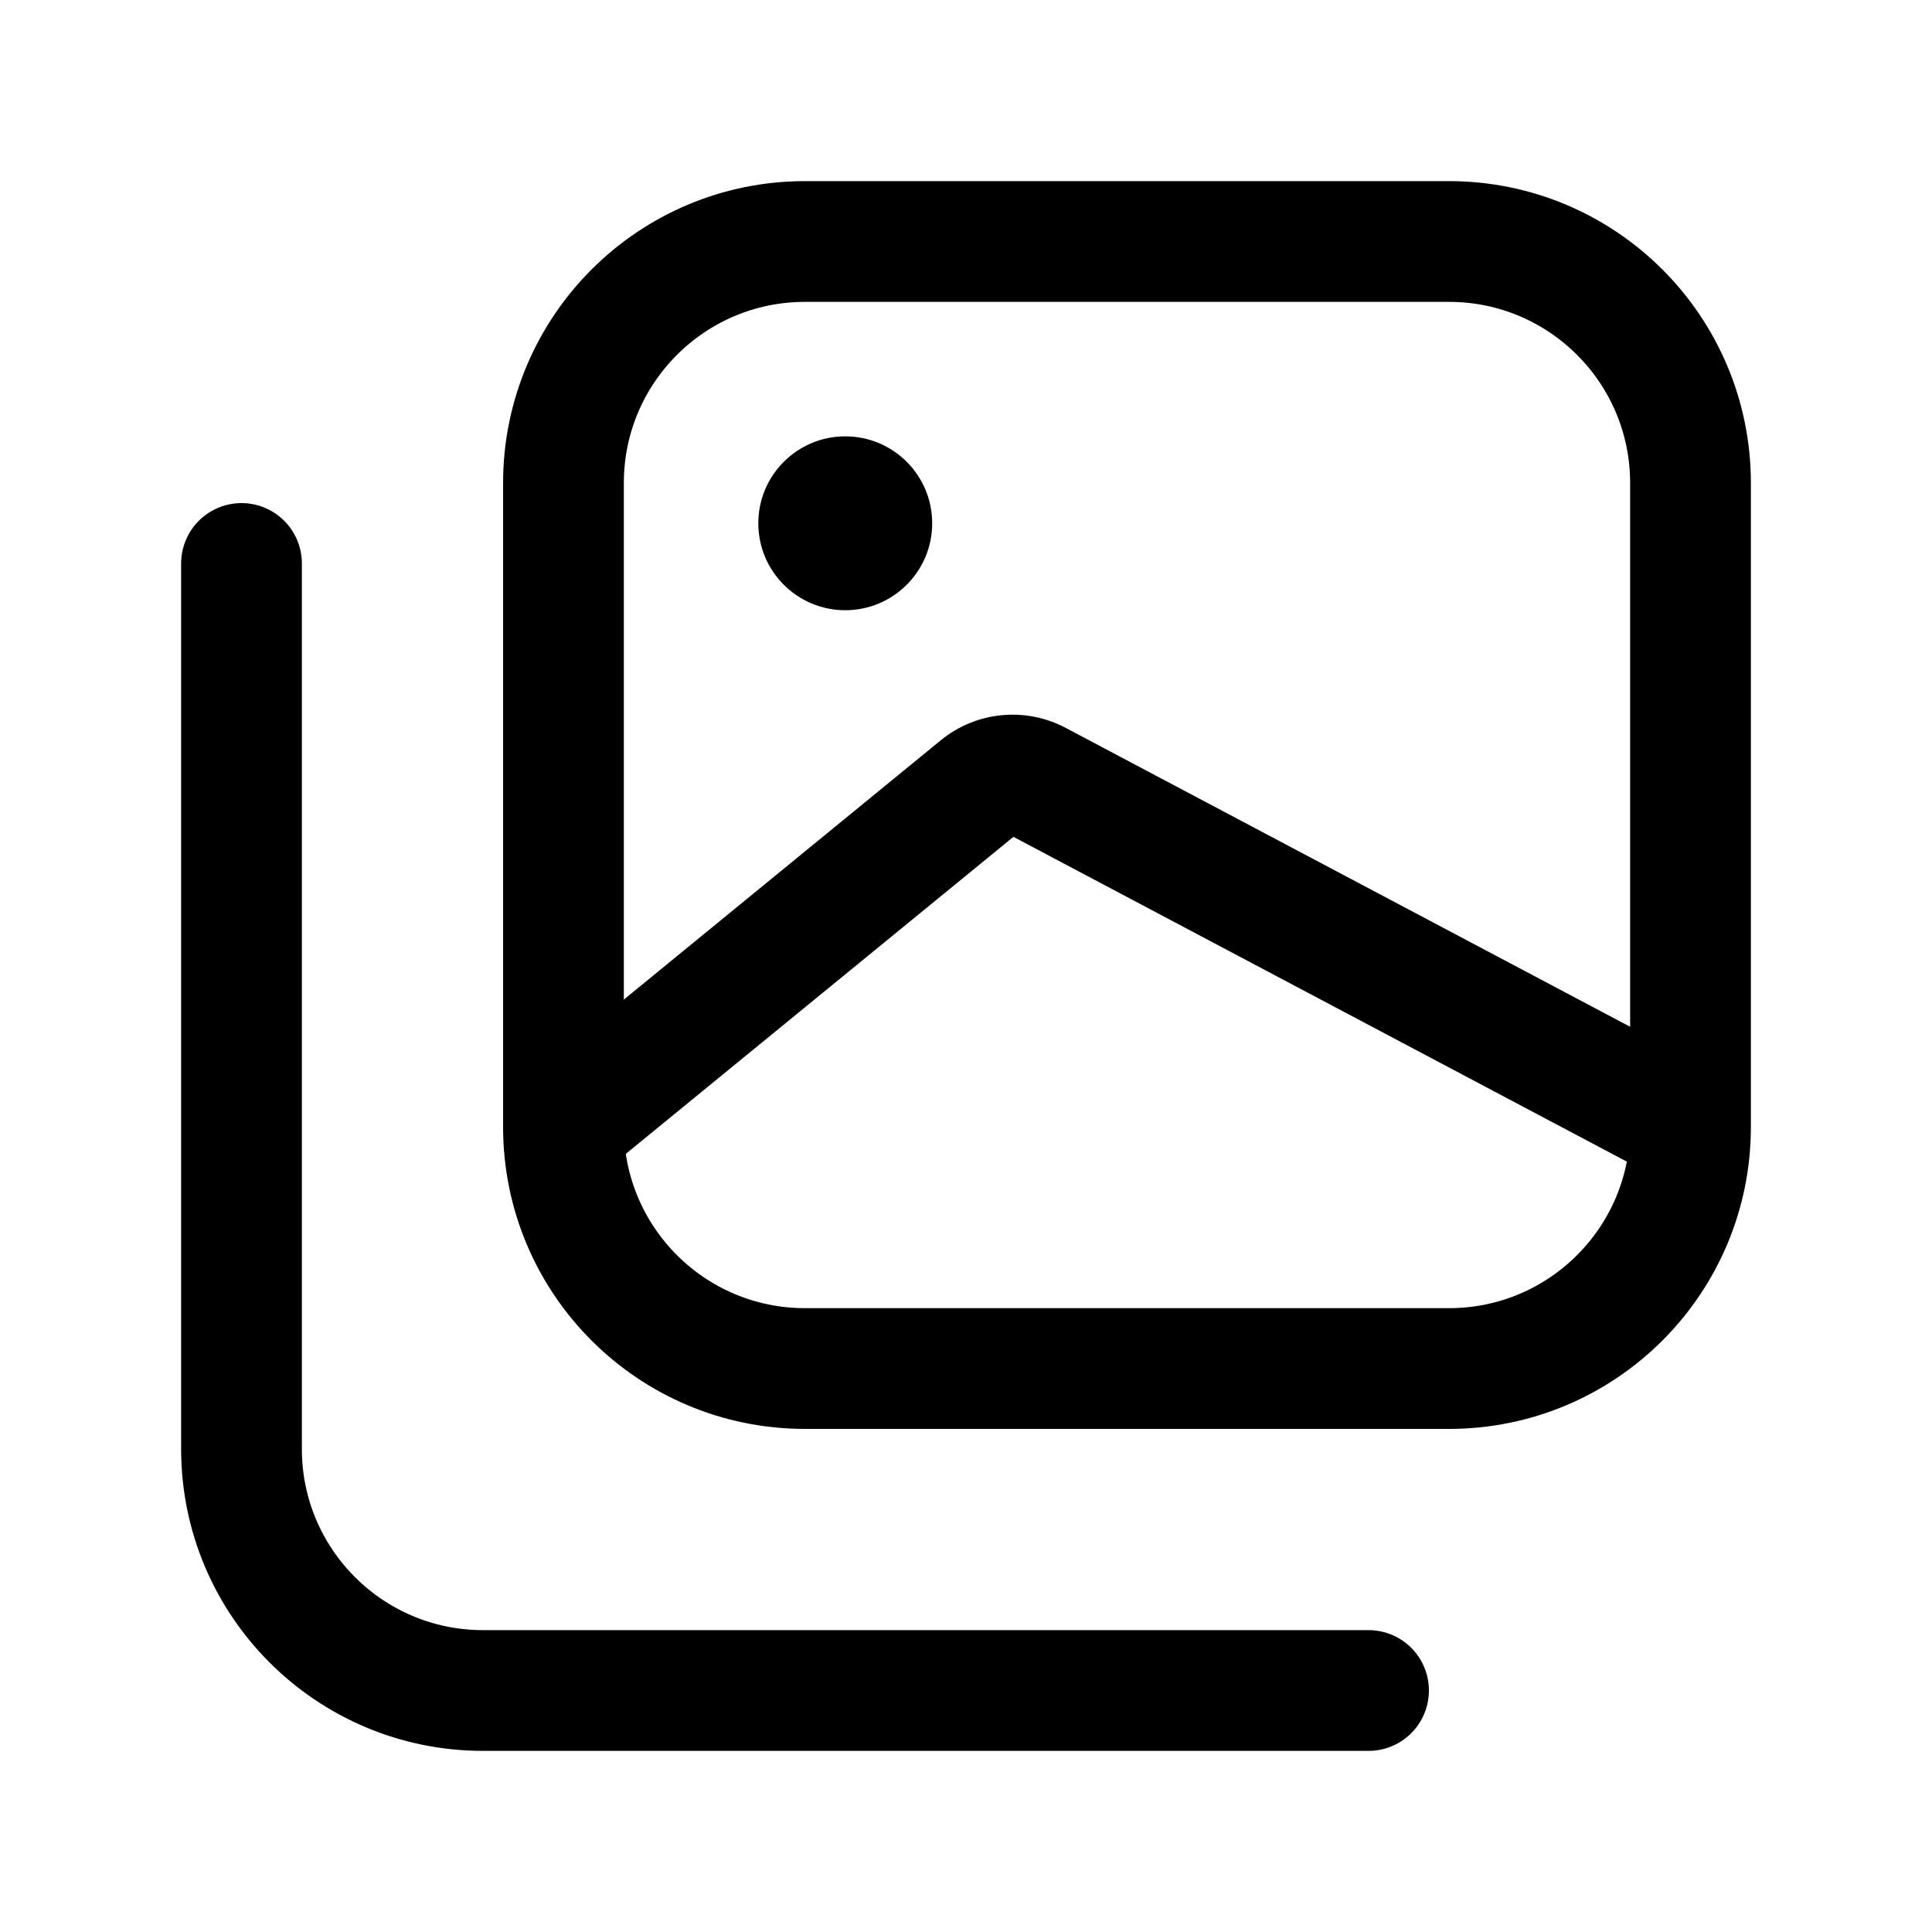
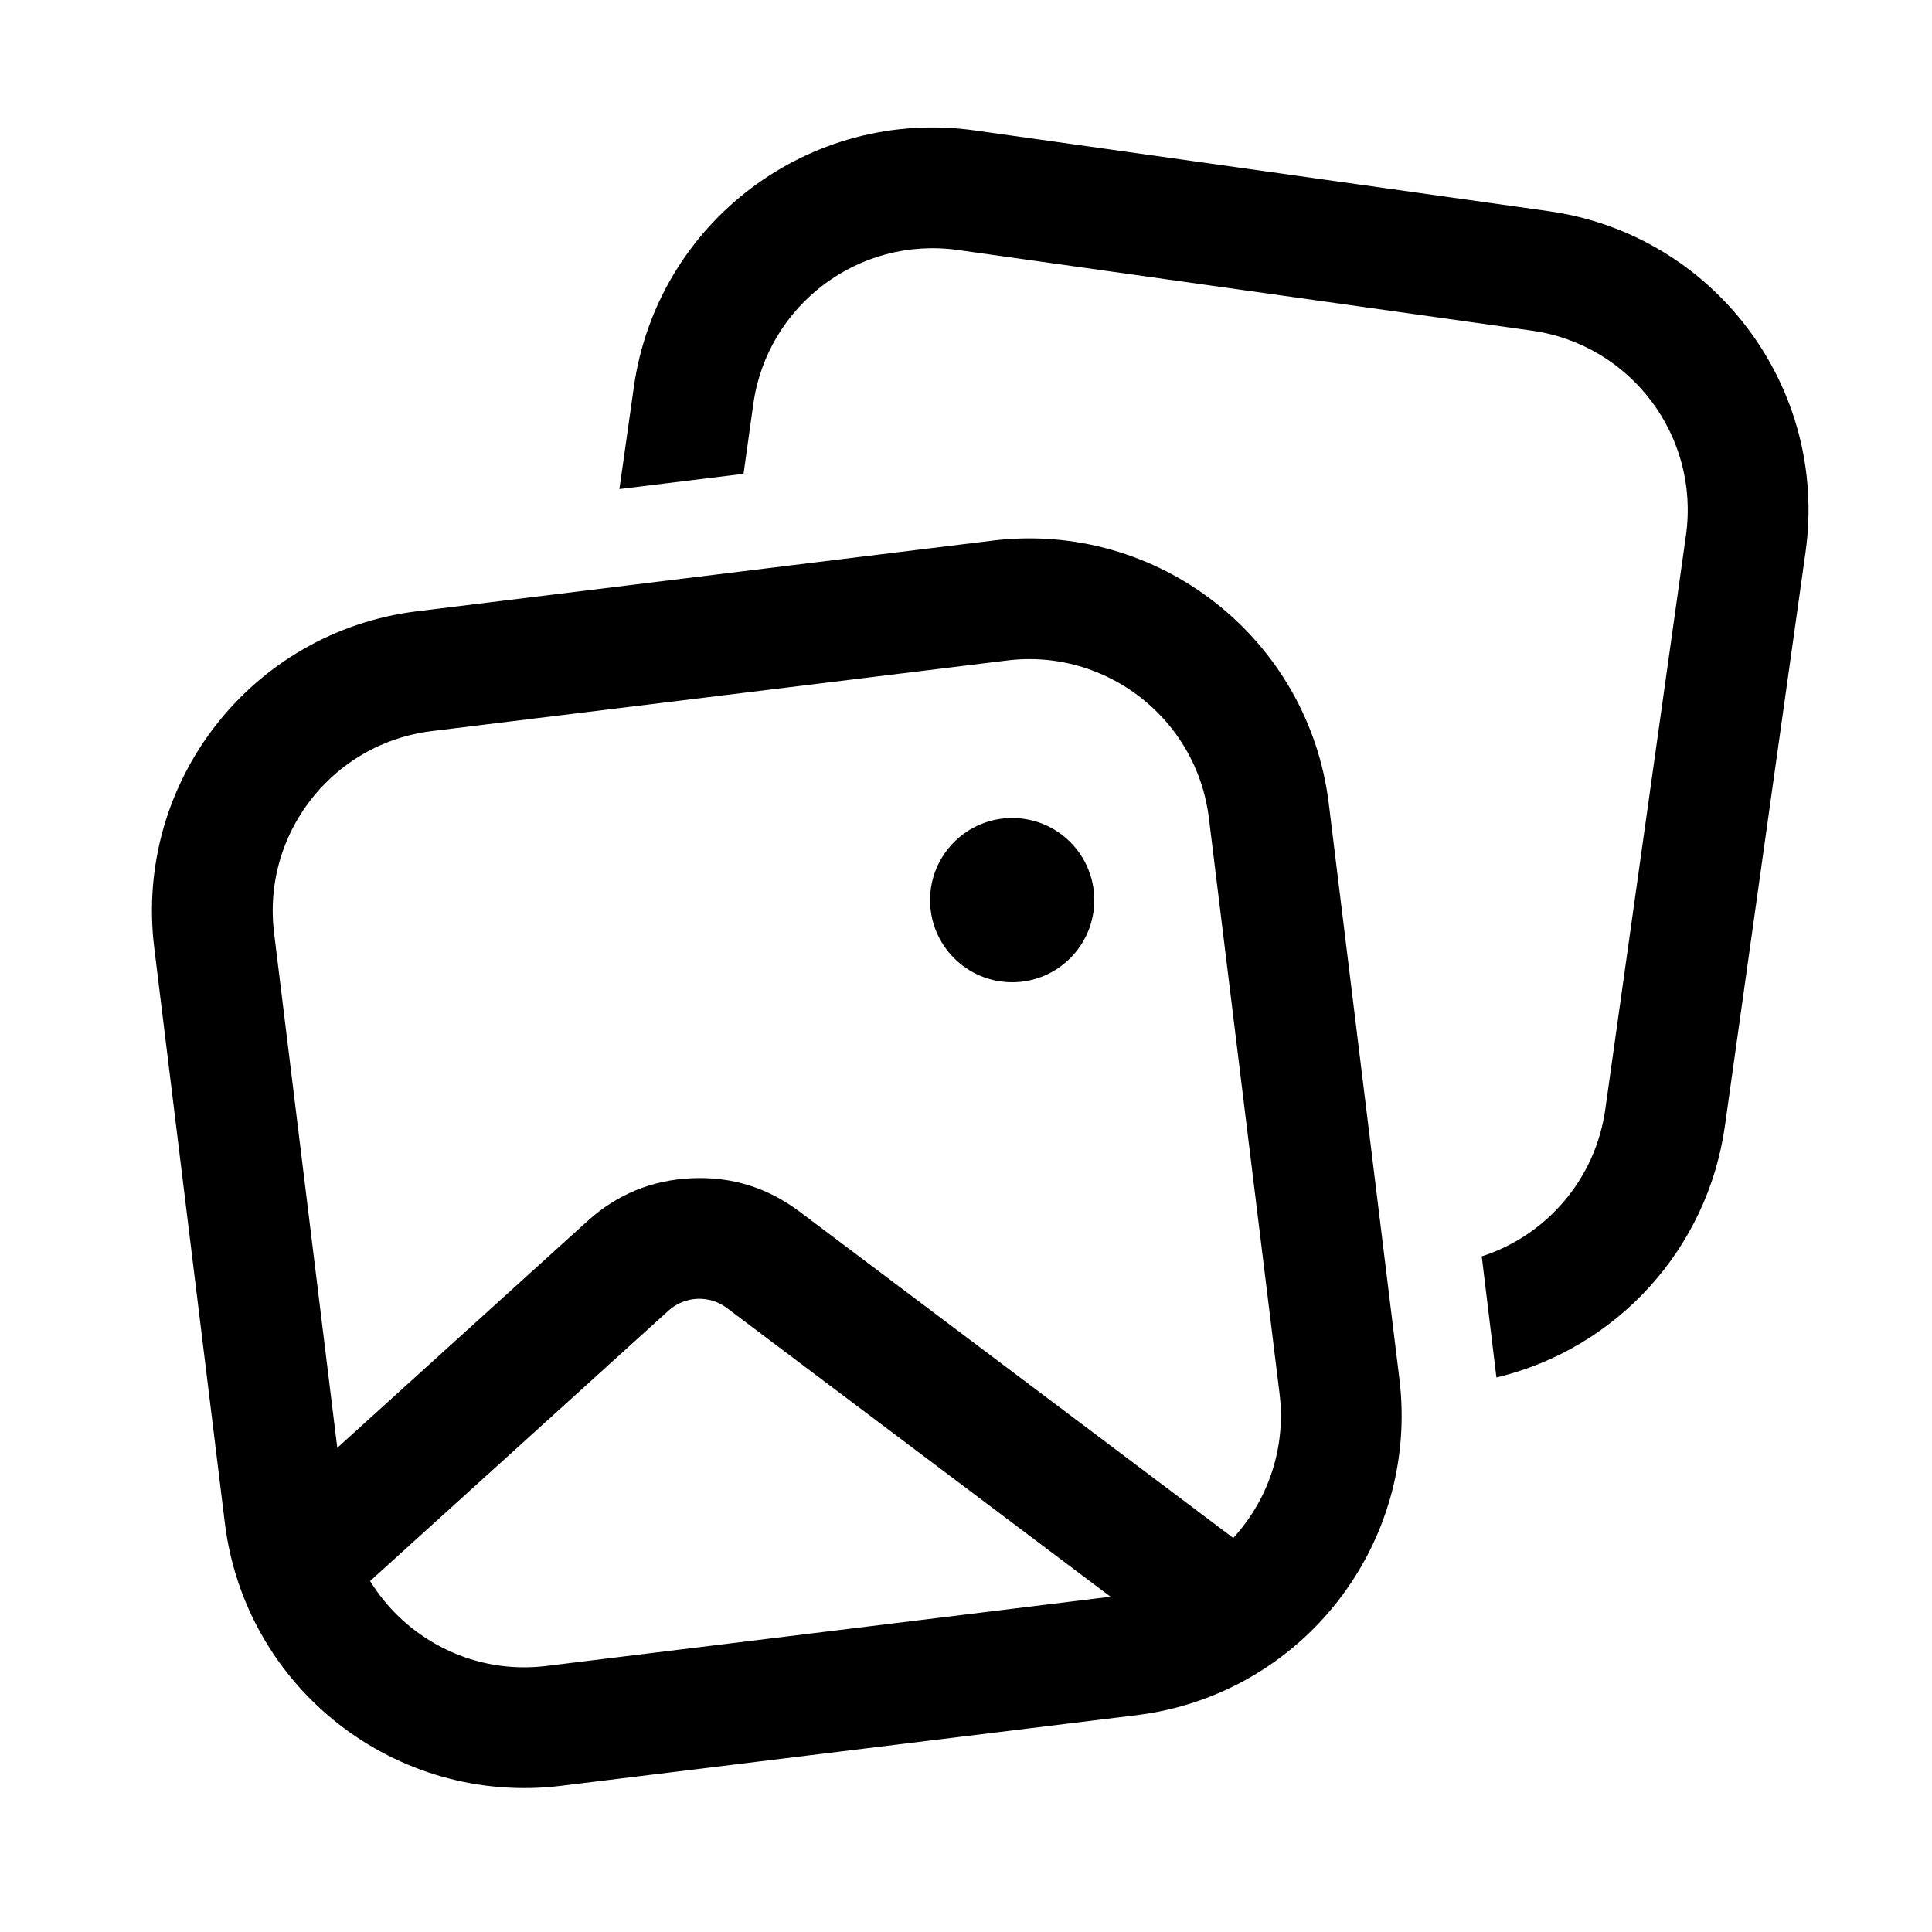
<svg xmlns="http://www.w3.org/2000/svg" width="20" height="20" viewBox="0 0 20 20" fill="none" stroke="currentColor" color="currentColor" stroke-width="1.25" stroke-linecap="round" stroke-linejoin="round" stroke-miterlimit="3" focusable="false" aria-hidden="true">
-   <path d="M2.5 5.833L2.5 15A2.5 2.5 0 0 0 5 17.5L14.167 17.5" />
-   <rect x="5.833" y="2.5" width="11.667" height="11.667" rx="2.5" />
-   <path d="M5.911 12.287A2.501 2.501 0 0 1 5.833 11.667V10.859L9.738 7.664A1.175 1.175 0 0 1 11.032 7.535L17.5 10.96V11.667A2.488 2.488 0 0 1 17.422 12.287A0.63 0.63 0 0 1 17.207 12.219L10.491 8.663L6.194 12.177A0.625 0.625 0 0 1 5.911 12.287Z" fill="currentColor" stroke="none" fill-rule="evenodd" />
-   <circle cx="8.75" cy="5.417" r="0.9" fill="currentColor" stroke="none" />
+   <path d="M10.09 1.35L16.032 2.186A3.125 3.125 0 0 1 18.691 5.715L17.856 11.657A3.125 3.125 0 0 1 15.491 14.26L15.339 13.006A1.873 1.873 0 0 0 16.618 11.483L17.453 5.541A1.875 1.875 0 0 0 15.858 3.423L9.916 2.588A1.875 1.875 0 0 0 7.798 4.184L7.697 4.905L6.412 5.063L6.561 4.01A3.125 3.125 0 0 1 10.09 1.35Z" fill="currentColor" stroke="none" fill-rule="evenodd" />
+   <path d="M4.394 6.948L10.349 6.217A2.5 2.5 0 0 1 13.135 8.394L13.866 14.349A2.5 2.5 0 0 1 11.69 17.135L5.734 17.866A2.5 2.5 0 0 1 2.948 15.69L2.217 9.734A2.5 2.5 0 0 1 4.394 6.948Z" />
+   <path d="M3.358 16.785A2.501 2.501 0 0 1 2.948 15.69L2.925 15.501L6.08 12.642Q6.54 12.225 7.16 12.197Q7.78 12.169 8.276 12.542L13.268 16.298A2.5 2.5 0 0 1 12.162 17.03L7.524 13.54A0.475 0.475 0 0 0 6.92 13.568L3.438 16.723Q3.401 16.757 3.358 16.785Z" fill="currentColor" stroke="none" fill-rule="evenodd" />
+   <circle cx="10.478" cy="9.318" r="0.85" fill="currentColor" stroke="none" />
</svg>
